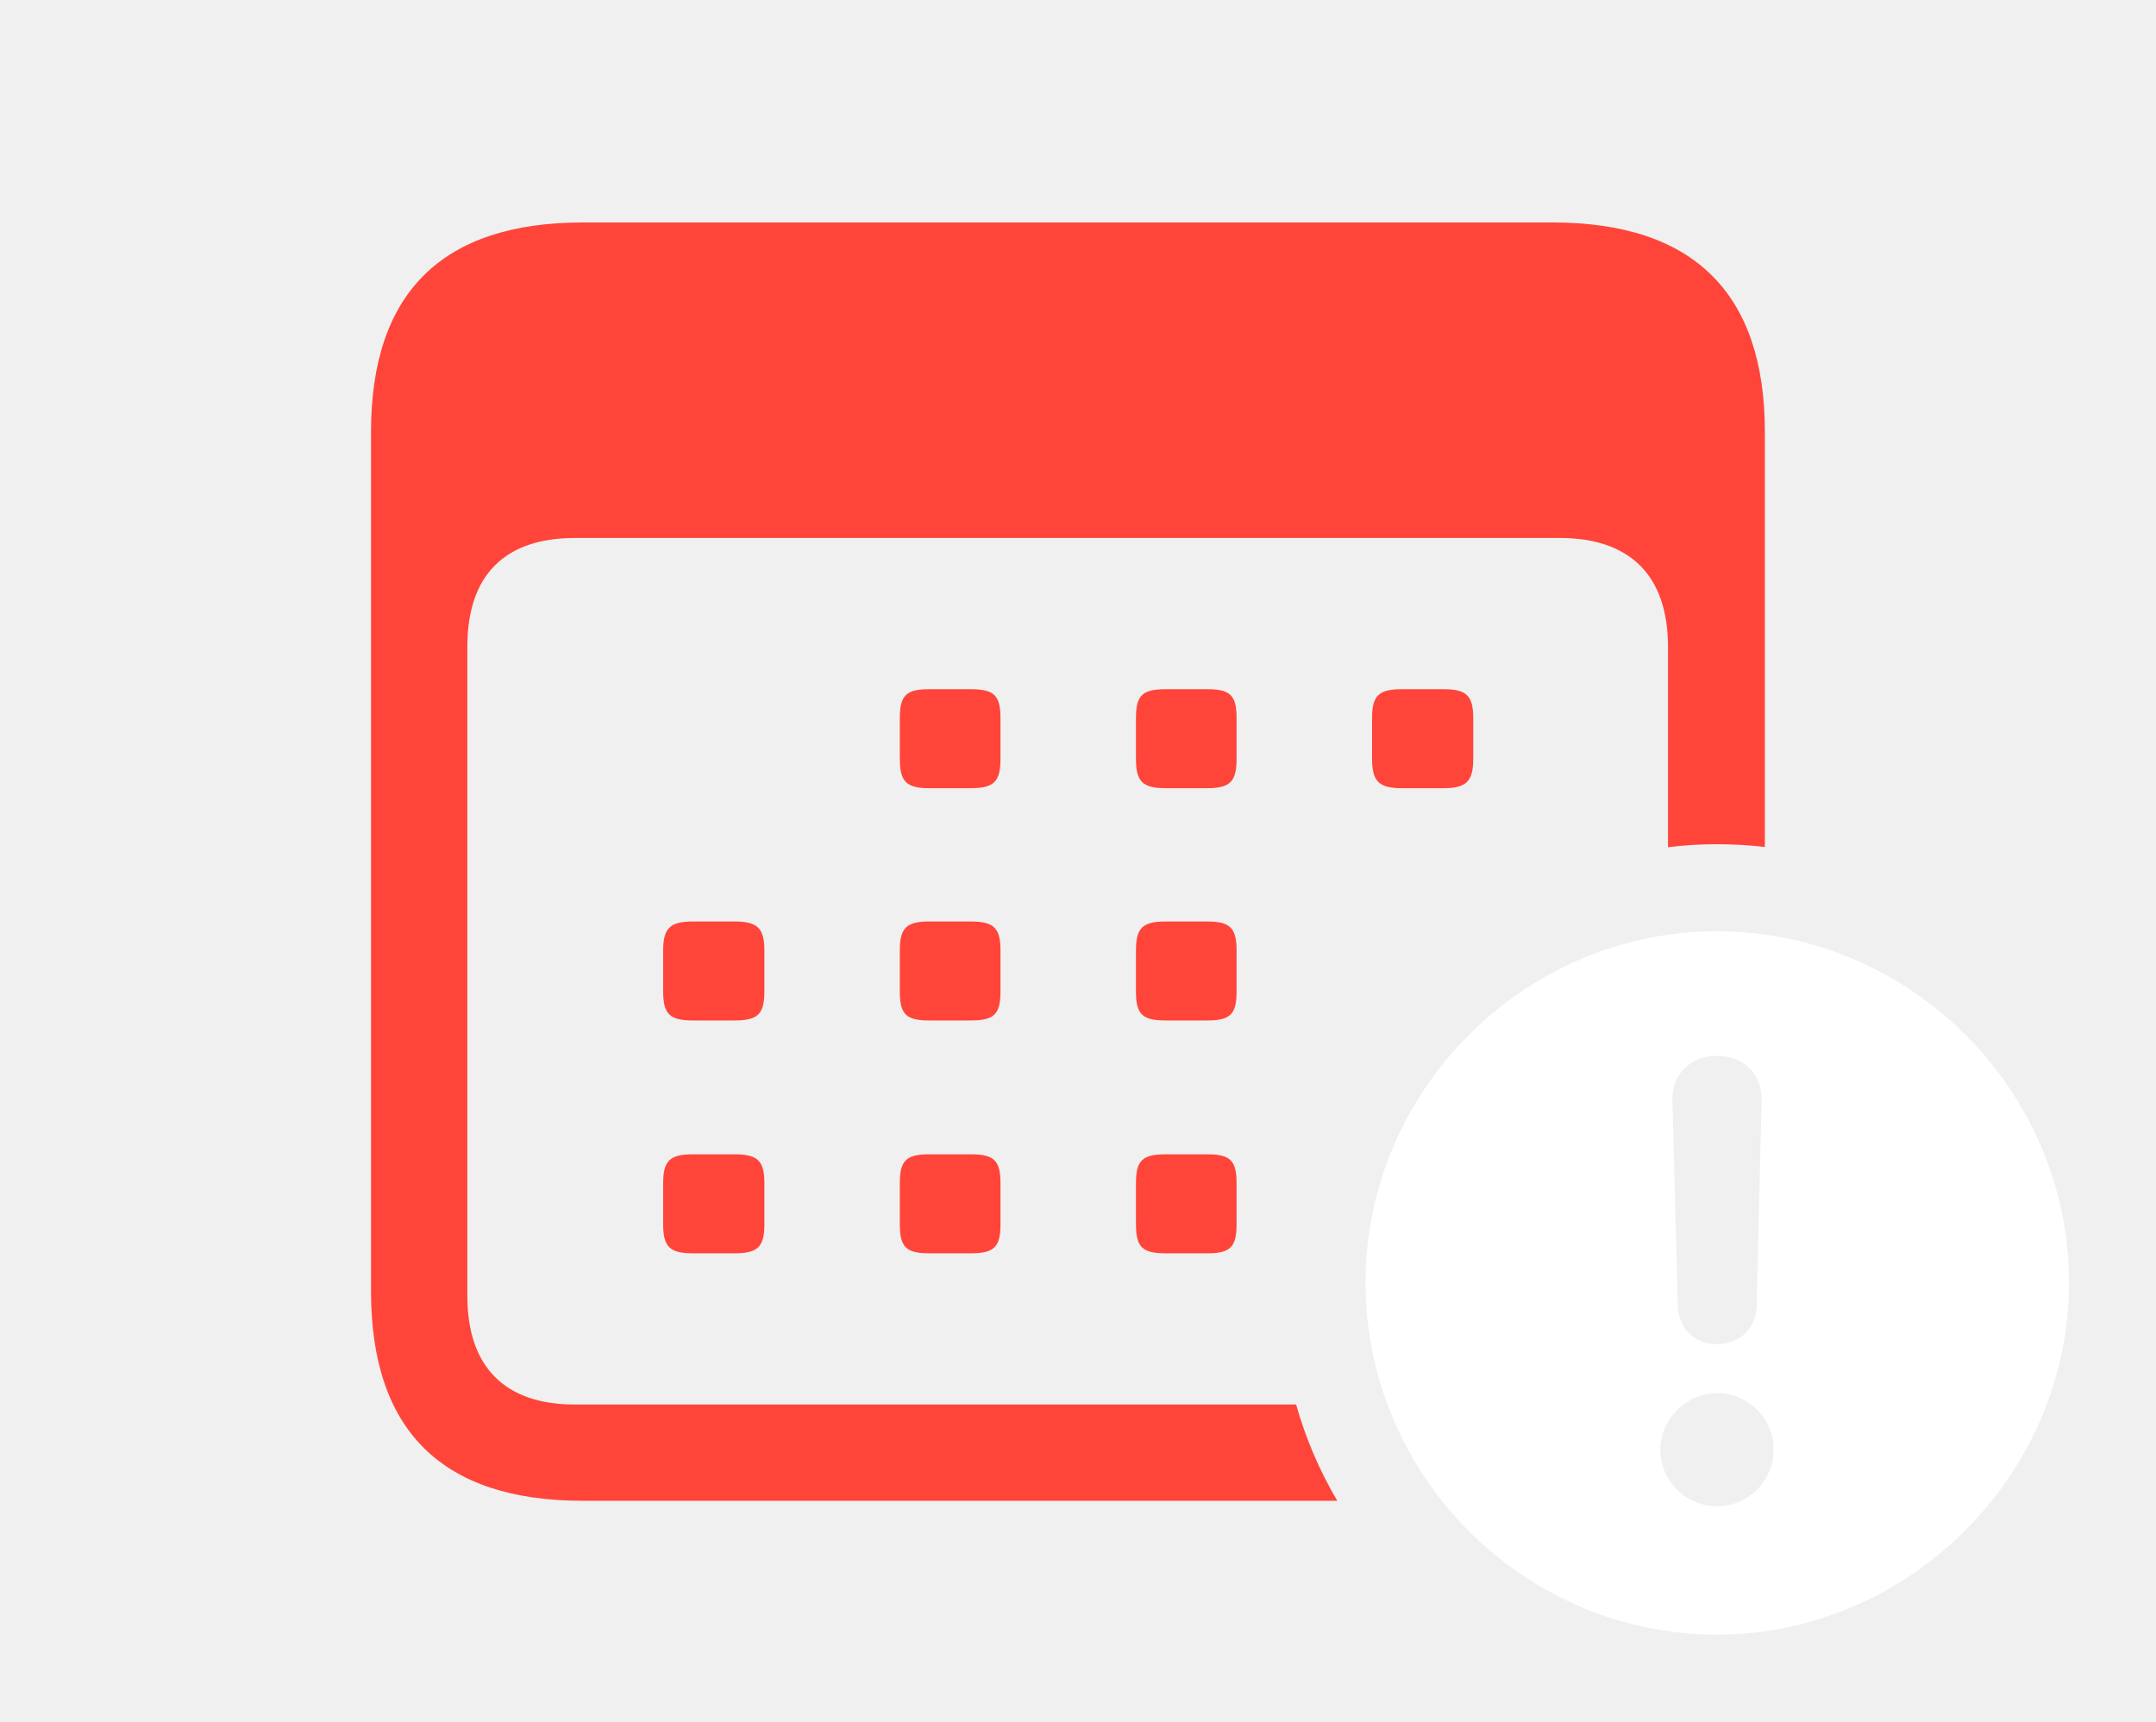
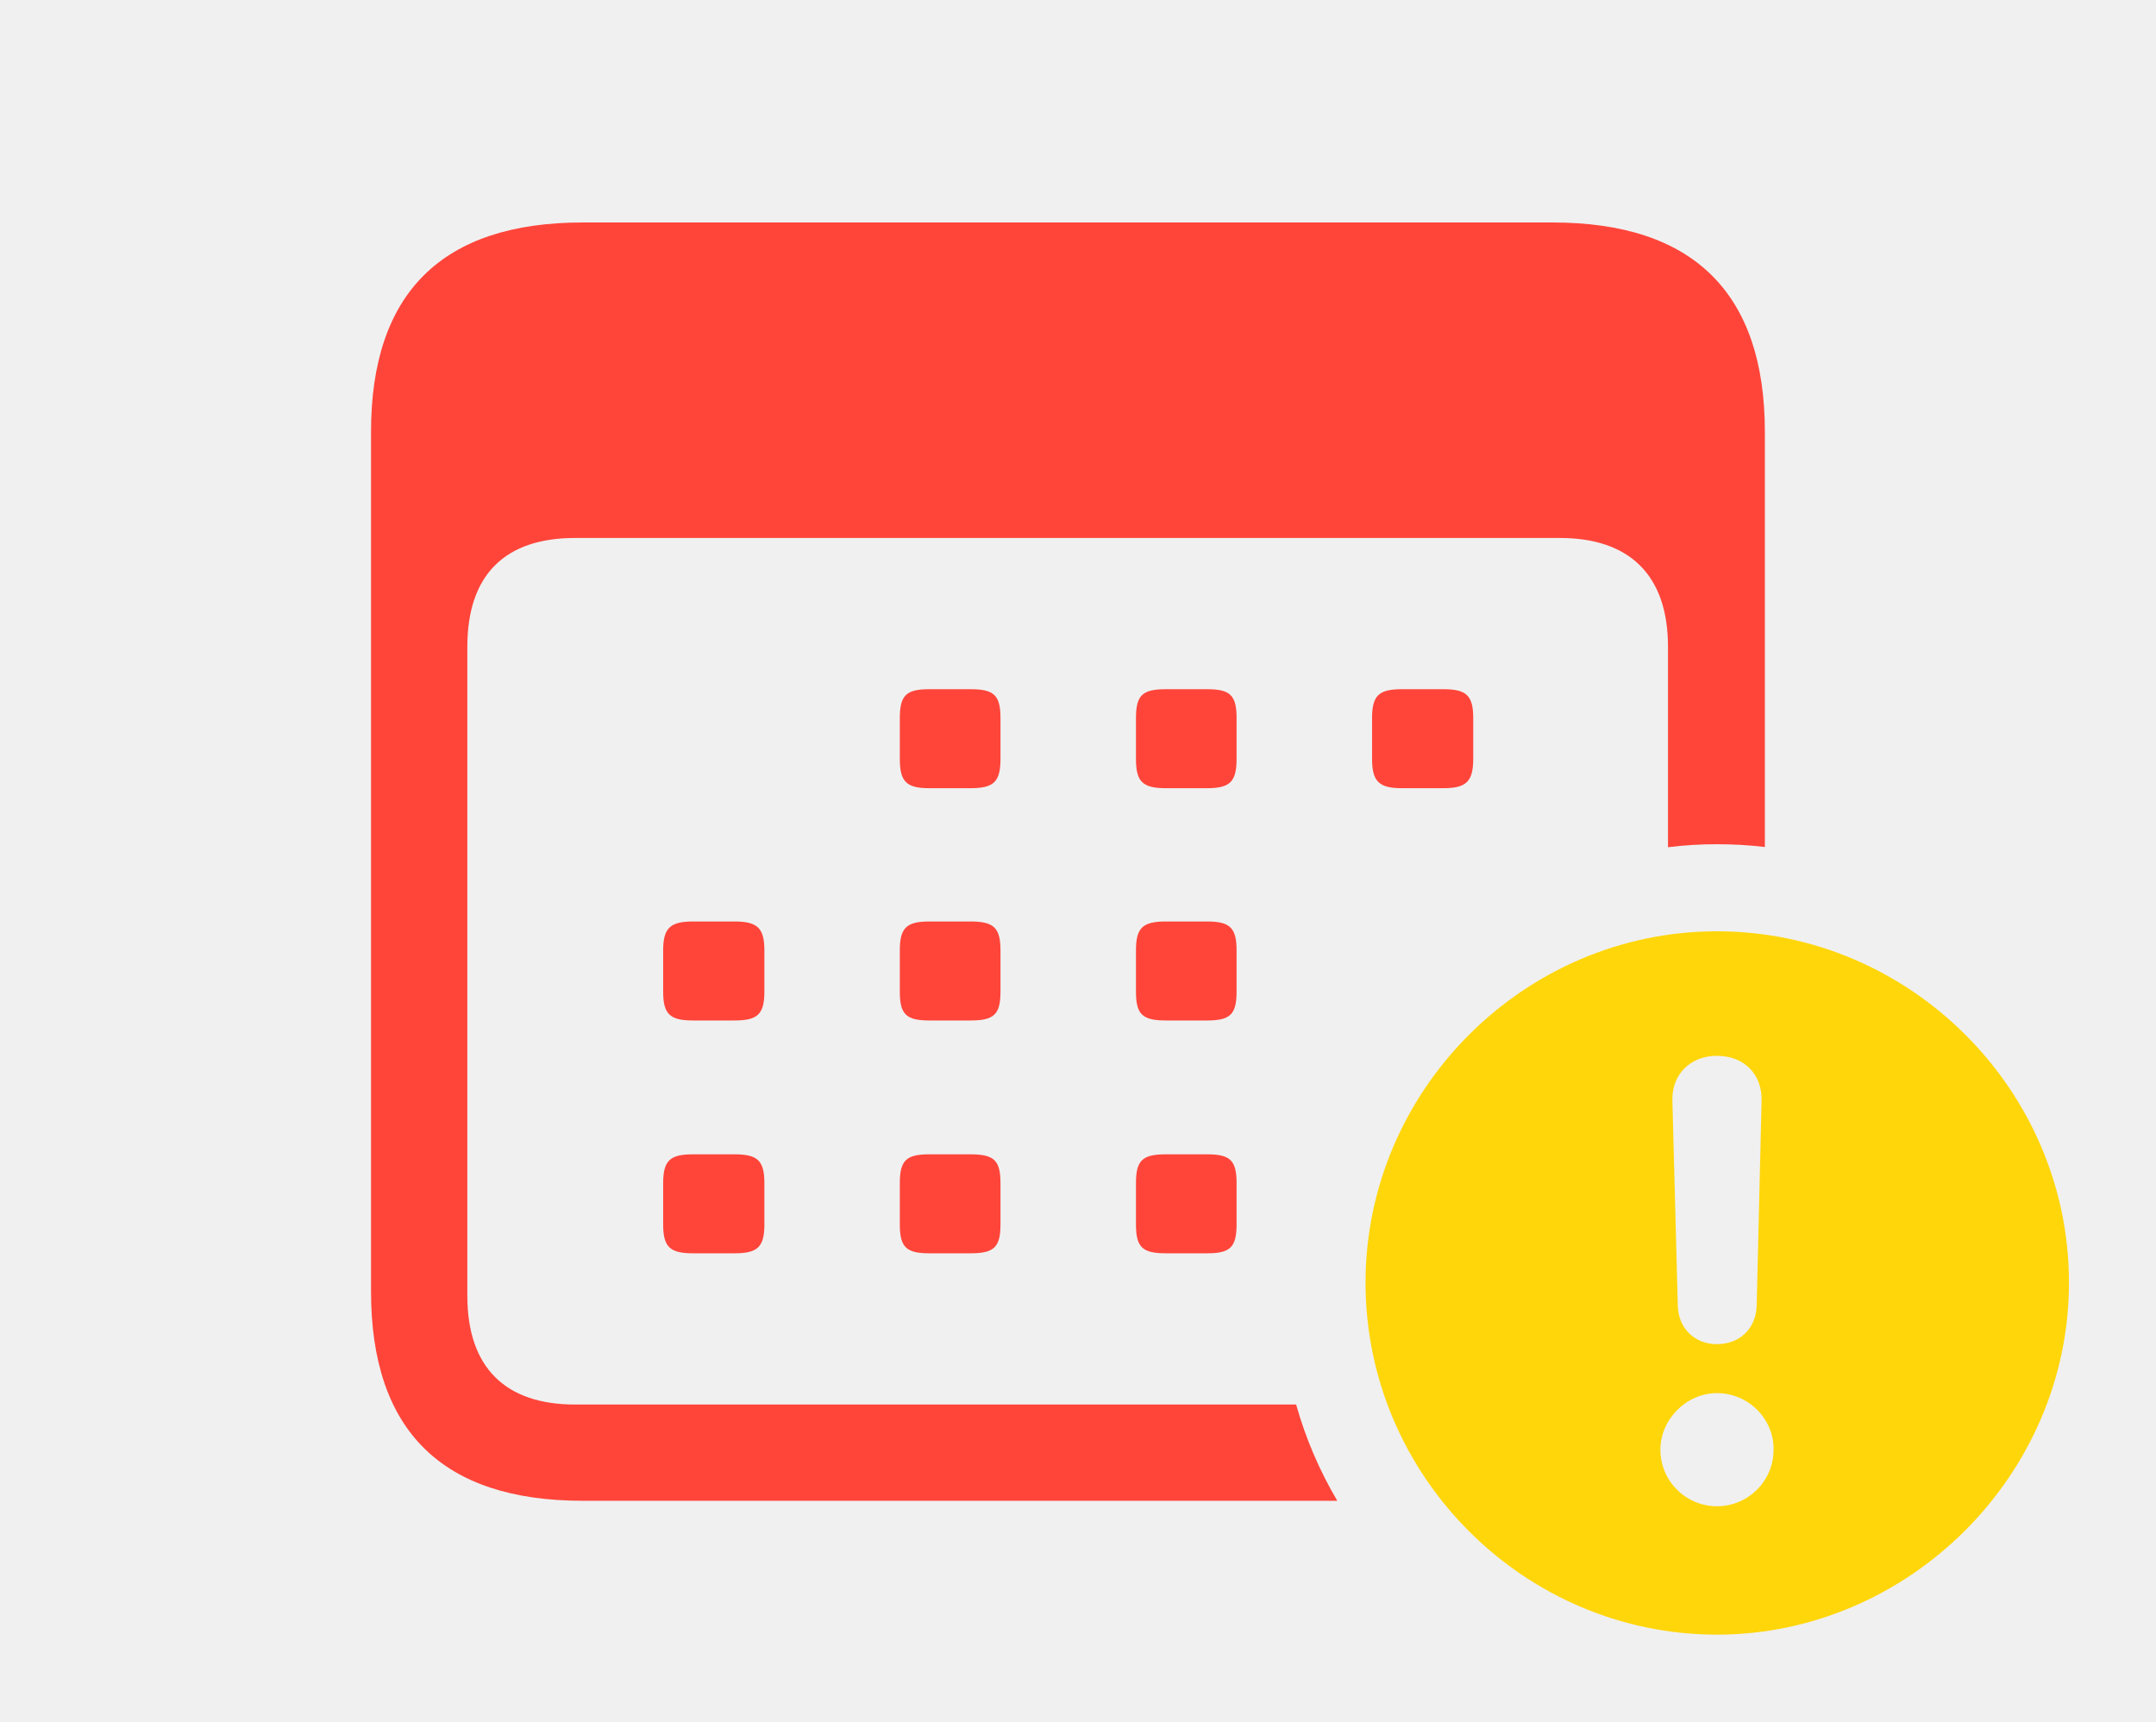
<svg xmlns="http://www.w3.org/2000/svg" version="1.1" viewBox="0 0 38.701 30.908">
  <g>
    <rect height="30.908" opacity="0" width="38.701" x="0" y="0" />
    <path d="M31.68 7.754L31.68 15.206C31.398 15.172 31.111 15.156 30.82 15.156C30.523 15.156 30.229 15.173 29.941 15.21L29.941 11.611C29.941 10.312 29.238 9.658 27.998 9.658L10.322 9.658C9.072 9.658 8.389 10.312 8.389 11.611L8.389 23.262C8.389 24.551 9.072 25.215 10.322 25.215L23.266 25.215C23.438 25.827 23.688 26.407 24.005 26.943L10.459 26.943C7.939 26.943 6.66 25.684 6.66 23.184L6.66 7.754C6.66 5.254 7.939 3.994 10.459 3.994L27.871 3.994C30.4 3.994 31.68 5.264 31.68 7.754Z" fill="#ff453a" />
    <path d="M13.721 21.24L13.721 21.982C13.721 22.393 13.594 22.5 13.184 22.5L12.441 22.5C12.031 22.5 11.904 22.393 11.904 21.982L11.904 21.24C11.904 20.83 12.031 20.723 12.441 20.723L13.184 20.723C13.594 20.723 13.721 20.83 13.721 21.24ZM17.959 21.24L17.959 21.982C17.959 22.393 17.842 22.5 17.422 22.5L16.68 22.5C16.27 22.5 16.152 22.393 16.152 21.982L16.152 21.24C16.152 20.83 16.27 20.723 16.68 20.723L17.422 20.723C17.842 20.723 17.959 20.83 17.959 21.24ZM22.197 21.24L22.197 21.982C22.197 22.393 22.08 22.5 21.67 22.5L20.928 22.5C20.508 22.5 20.391 22.393 20.391 21.982L20.391 21.24C20.391 20.83 20.508 20.723 20.928 20.723L21.67 20.723C22.08 20.723 22.197 20.83 22.197 21.24ZM13.721 17.061L13.721 17.803C13.721 18.213 13.594 18.32 13.184 18.32L12.441 18.32C12.031 18.32 11.904 18.213 11.904 17.803L11.904 17.061C11.904 16.66 12.031 16.543 12.441 16.543L13.184 16.543C13.594 16.543 13.721 16.66 13.721 17.061ZM17.959 17.061L17.959 17.803C17.959 18.213 17.842 18.32 17.422 18.32L16.68 18.32C16.27 18.32 16.152 18.213 16.152 17.803L16.152 17.061C16.152 16.66 16.27 16.543 16.68 16.543L17.422 16.543C17.842 16.543 17.959 16.66 17.959 17.061ZM22.197 17.061L22.197 17.803C22.197 18.213 22.08 18.32 21.67 18.32L20.928 18.32C20.508 18.32 20.391 18.213 20.391 17.803L20.391 17.061C20.391 16.66 20.508 16.543 20.928 16.543L21.67 16.543C22.08 16.543 22.197 16.66 22.197 17.061ZM17.959 12.891L17.959 13.623C17.959 14.033 17.842 14.15 17.422 14.15L16.68 14.15C16.27 14.15 16.152 14.033 16.152 13.623L16.152 12.891C16.152 12.48 16.27 12.373 16.68 12.373L17.422 12.373C17.842 12.373 17.959 12.48 17.959 12.891ZM22.197 12.891L22.197 13.623C22.197 14.033 22.08 14.15 21.67 14.15L20.928 14.15C20.508 14.15 20.391 14.033 20.391 13.623L20.391 12.891C20.391 12.48 20.508 12.373 20.928 12.373L21.67 12.373C22.08 12.373 22.197 12.48 22.197 12.891ZM26.445 12.891L26.445 13.623C26.445 14.033 26.318 14.15 25.908 14.15L25.166 14.15C24.756 14.15 24.629 14.033 24.629 13.623L24.629 12.891C24.629 12.48 24.756 12.373 25.166 12.373L25.908 12.373C26.318 12.373 26.445 12.48 26.445 12.891Z" fill="#ff453a" />
-     <path d="M37.139 23.027C37.139 26.484 34.258 29.346 30.82 29.346C27.363 29.346 24.512 26.504 24.512 23.027C24.512 19.57 27.363 16.719 30.82 16.719C34.287 16.719 37.139 19.57 37.139 23.027ZM29.805 26.025C29.805 26.592 30.264 27.041 30.82 27.041C31.377 27.041 31.836 26.592 31.836 26.025C31.846 25.479 31.387 25.01 30.82 25.01C30.273 25.01 29.805 25.479 29.805 26.025ZM30.02 19.756L30.117 23.438C30.127 23.848 30.42 24.131 30.82 24.131C31.23 24.131 31.523 23.848 31.533 23.438L31.621 19.756C31.631 19.287 31.309 18.955 30.82 18.955C30.342 18.955 30.01 19.287 30.02 19.756Z" fill="white" />
+     <path d="M37.139 23.027C37.139 26.484 34.258 29.346 30.82 29.346C27.363 29.346 24.512 26.504 24.512 23.027C24.512 19.57 27.363 16.719 30.82 16.719C34.287 16.719 37.139 19.57 37.139 23.027ZM29.805 26.025C29.805 26.592 30.264 27.041 30.82 27.041C31.377 27.041 31.836 26.592 31.836 26.025C31.846 25.479 31.387 25.01 30.82 25.01C30.273 25.01 29.805 25.479 29.805 26.025ZM30.02 19.756L30.117 23.438C30.127 23.848 30.42 24.131 30.82 24.131C31.23 24.131 31.523 23.848 31.533 23.438L31.621 19.756C31.631 19.287 31.309 18.955 30.82 18.955C30.342 18.955 30.01 19.287 30.02 19.756Z" fill="#ffd60a" />
  </g>
</svg>
